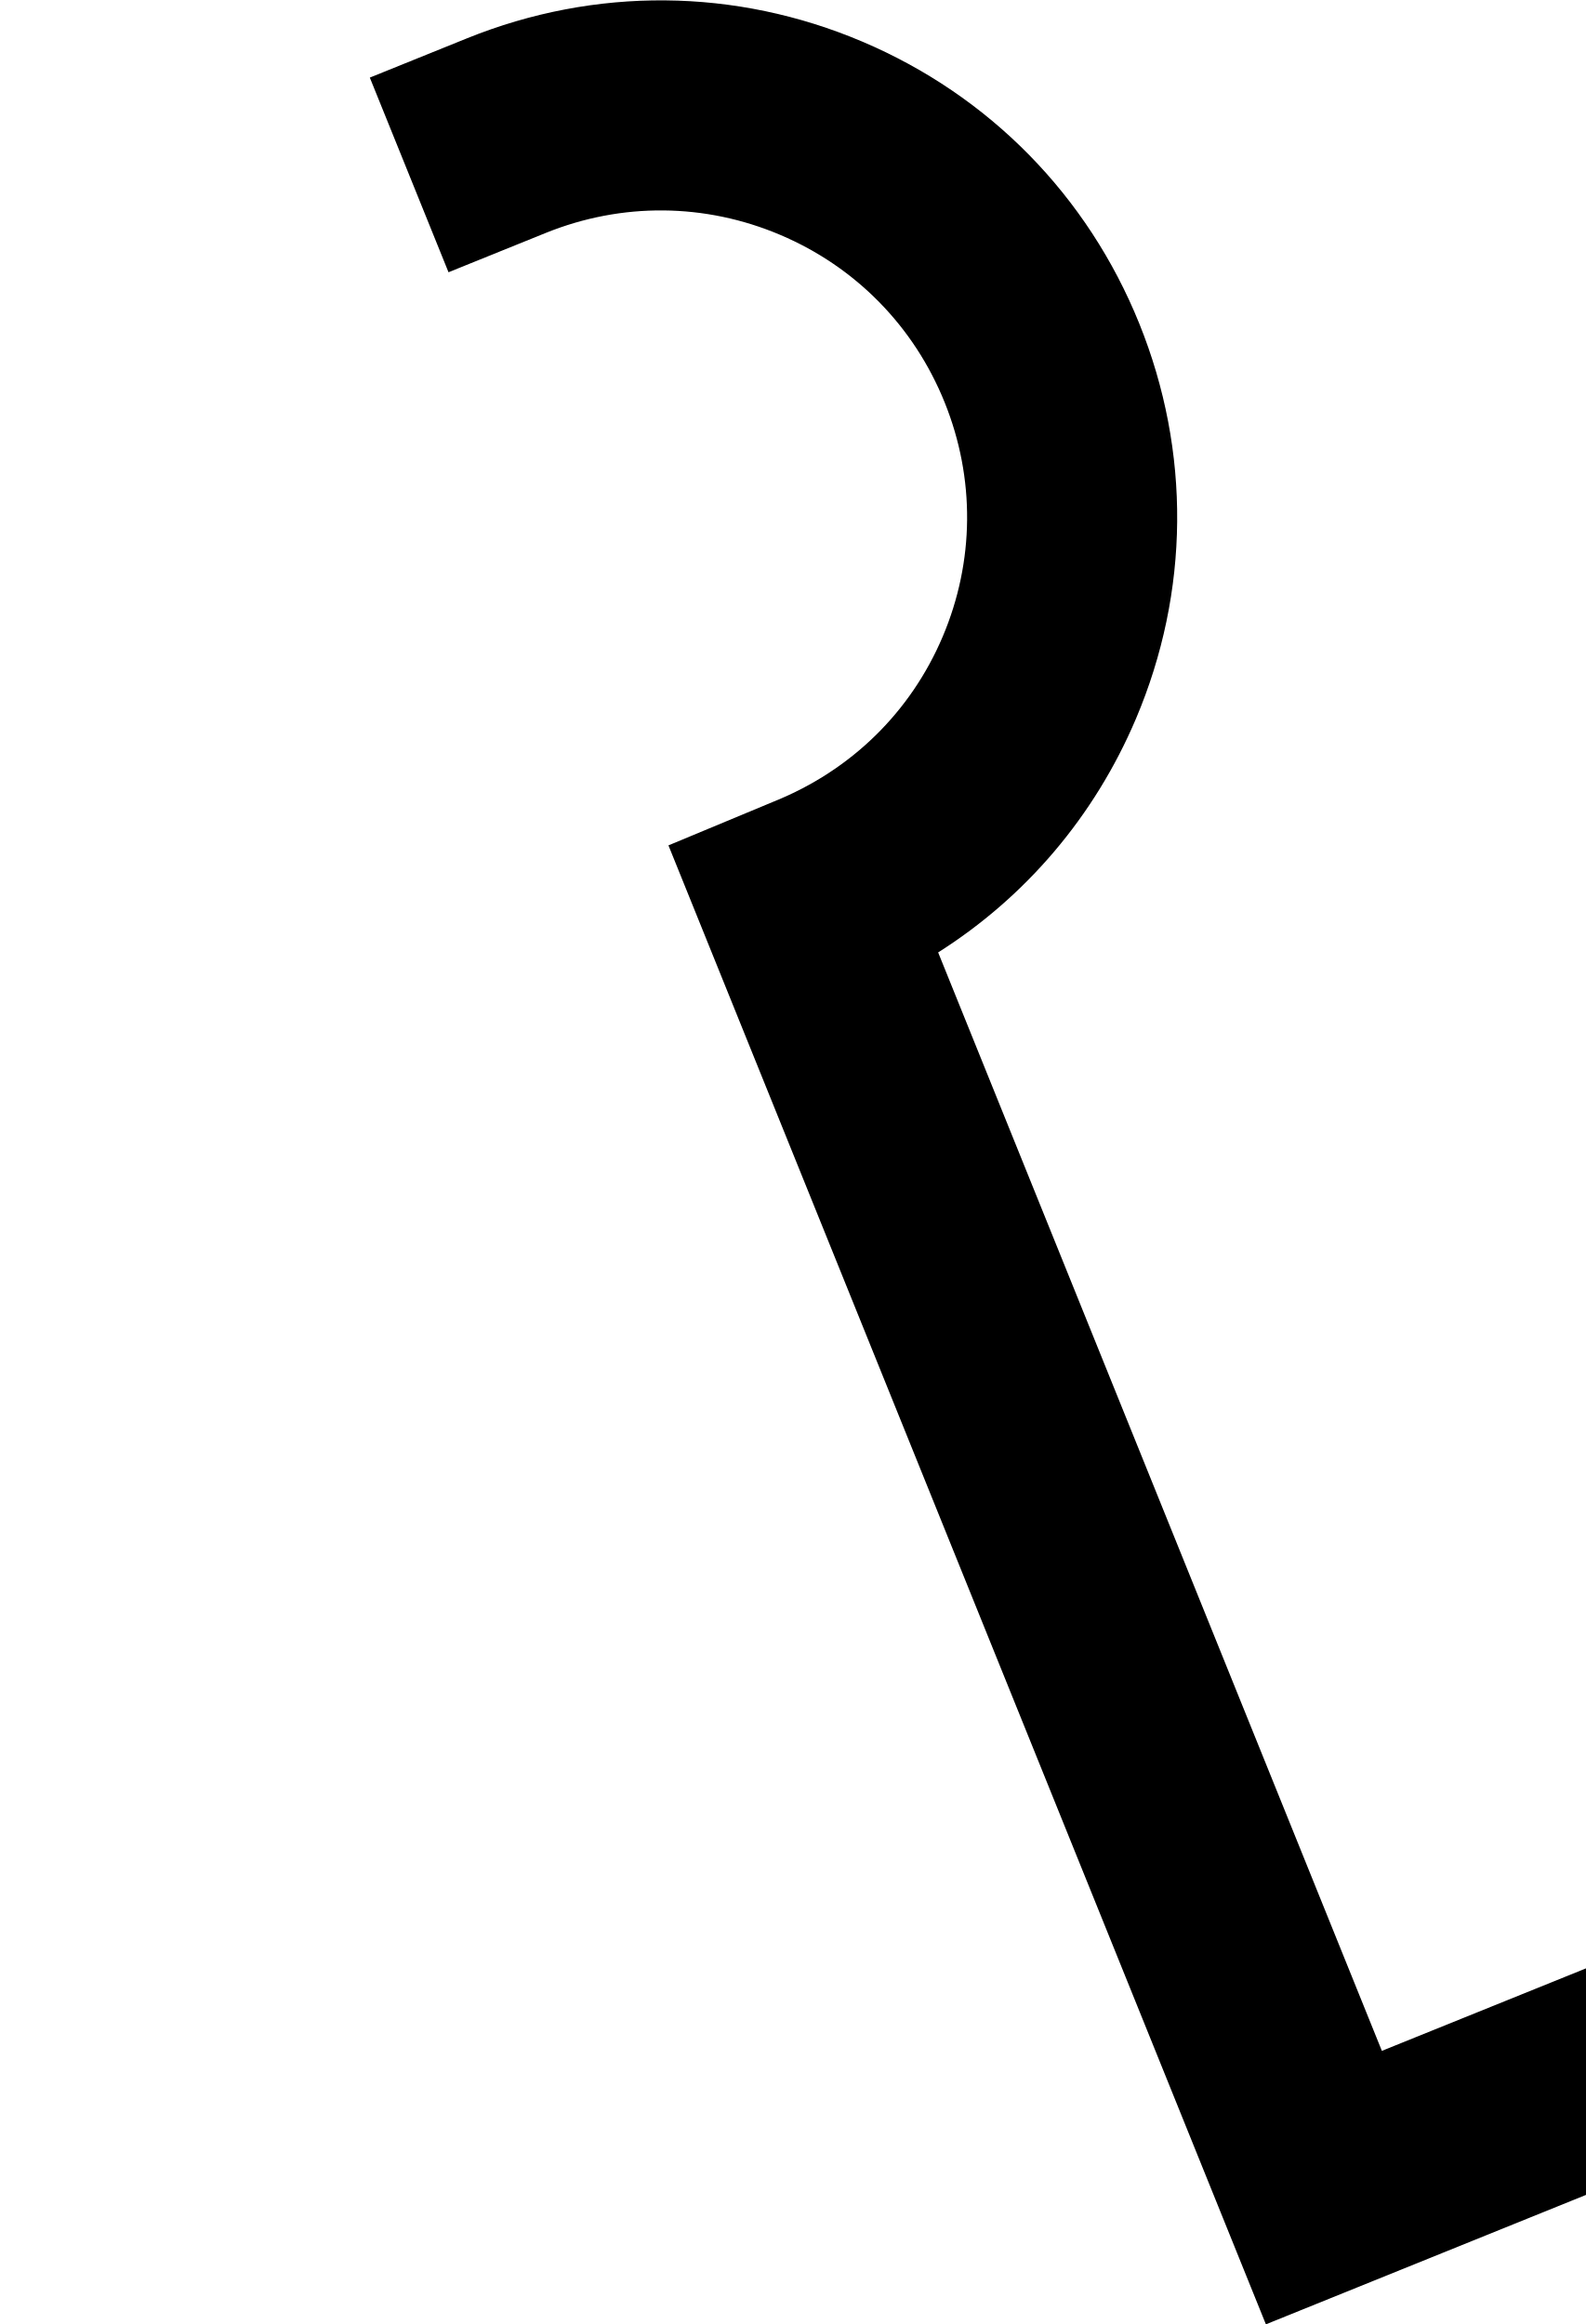
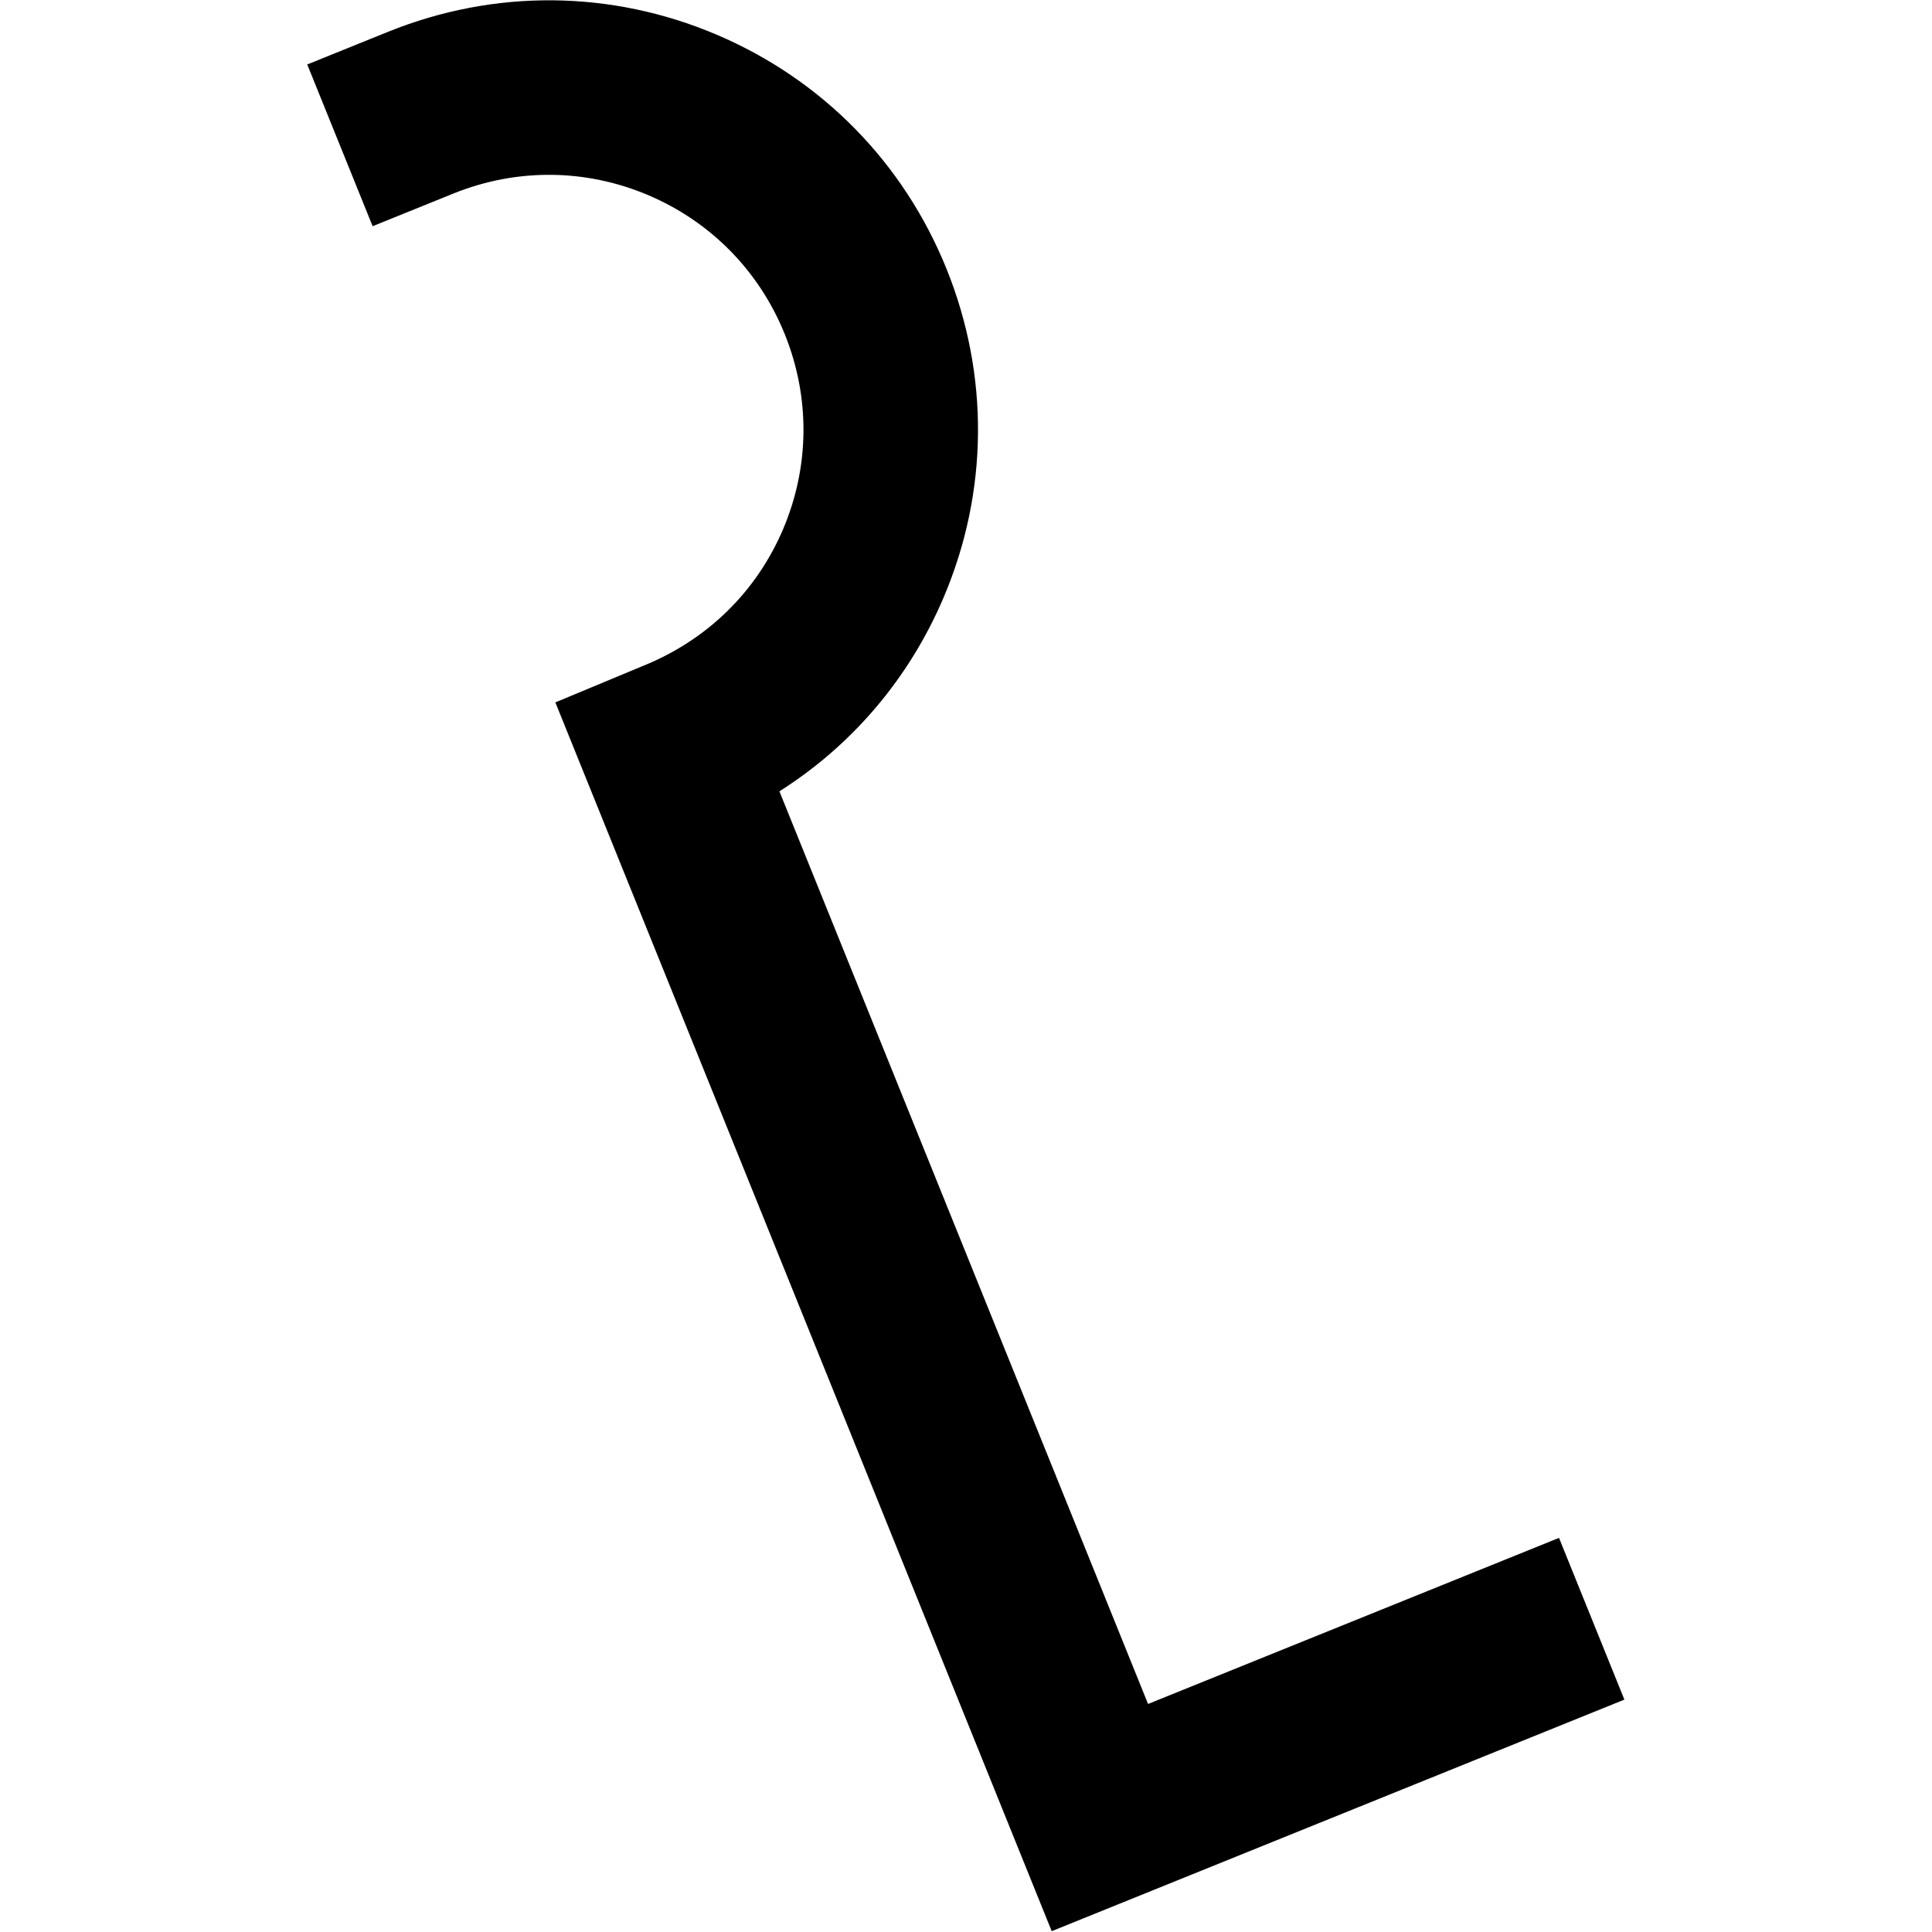
- <svg xmlns="http://www.w3.org/2000/svg" version="1.1" id="Layer_1" x="0px" y="0px" xml:space="preserve">
+ <svg xmlns="http://www.w3.org/2000/svg" version="1.1" id="Layer_1" x="0px" y="0px" viewBox="0 0 200 200" xml:space="preserve">
  <path d="M108.872,199.915L57.49,72.711l9.096-3.786c6.626-2.673,11.739-7.688,14.486-14.16c2.746-6.471,2.806-13.634,0.167-20.168  c-2.637-6.532-7.653-11.642-14.126-14.391c-6.472-2.749-13.634-2.811-20.167-0.175l-8.372,3.385L31.806,6.674l8.376-3.386  C51.191-1.155,63.261-1.05,74.173,3.584c10.912,4.635,19.369,13.248,23.812,24.252c4.443,11.005,4.339,23.075-0.29,33.985  c-3.56,8.385-9.47,15.32-17.01,20.097l38.162,94.476l42.541-17.193l6.768,16.742L108.872,199.915z" />
</svg>
